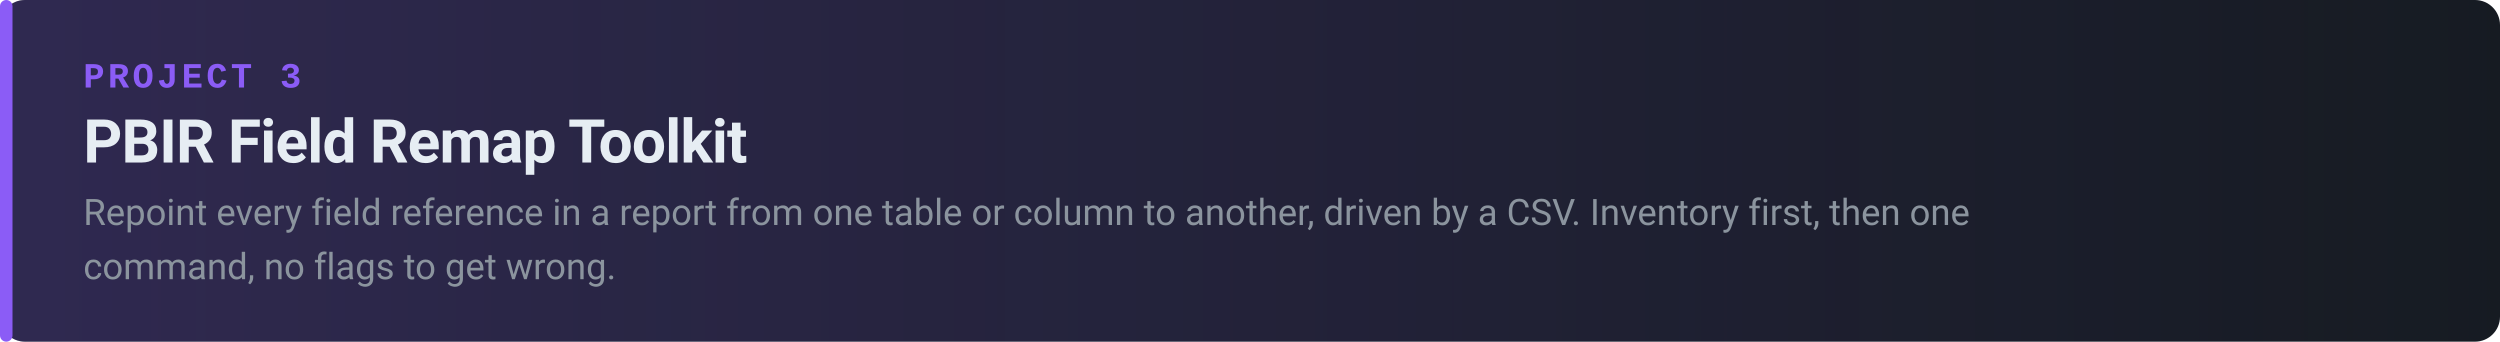
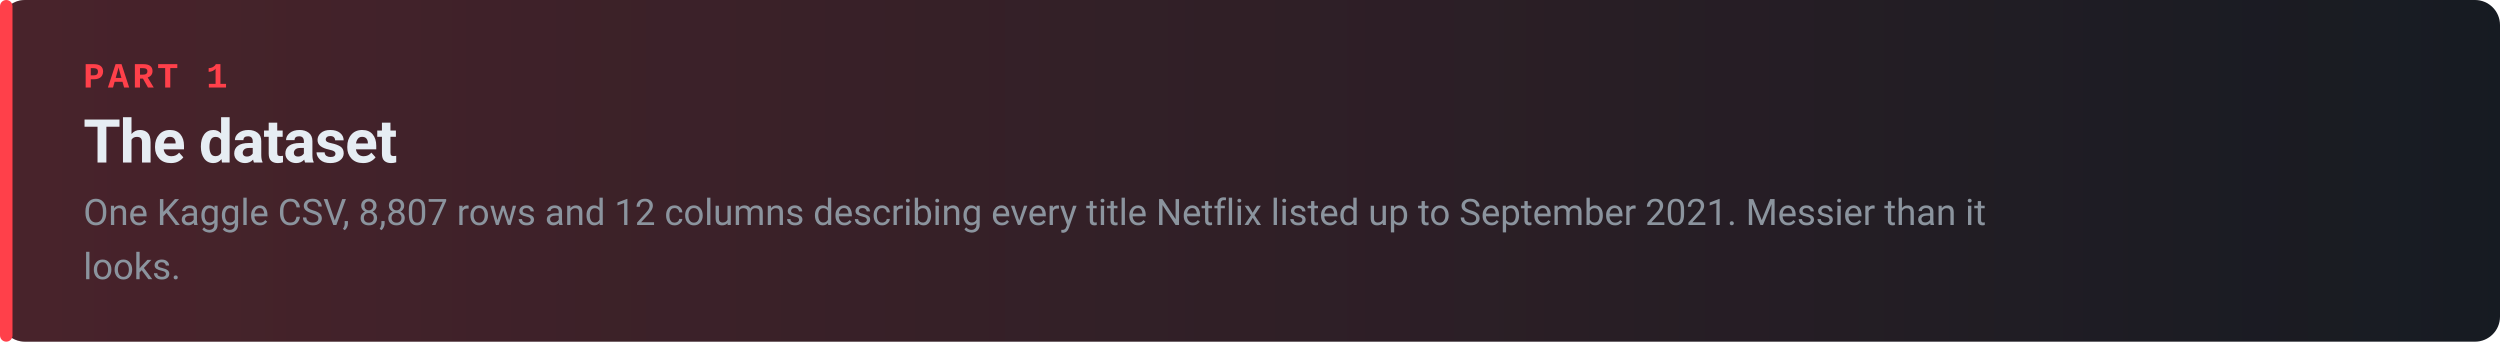
- <svg xmlns="http://www.w3.org/2000/svg" viewBox="0 0 1200 164" width="1200" height="164" role="img" aria-label="PBIR Field Remap Toolkit">
+ <svg xmlns="http://www.w3.org/2000/svg" viewBox="0 0 1200 164" width="1200" height="164" role="img" aria-label="The dataset">
  <style>
    .rise  { animation: rise .55s cubic-bezier(.2,.7,.3,1) both; }
    @keyframes rise { from { transform: translateY(9px) } to { transform: translateY(0) } }
    @media (prefers-reduced-motion: reduce) { * { animation: none !important } }</style>
  <defs>
    <linearGradient id="w" x1="0" y1="0" x2="1" y2="0">
-       <stop offset="0%" stop-color="#8B5CF6" stop-opacity="0.22" />
-       <stop offset="100%" stop-color="#8B5CF6" stop-opacity="0" />
+       <stop offset="0%" stop-color="#FF404A" stop-opacity="0.22" />
+       <stop offset="100%" stop-color="#FF404A" stop-opacity="0" />
    </linearGradient>
  </defs>
  <rect width="1200" height="164" rx="12" fill="#161B22" />
  <rect width="1200" height="164" rx="12" fill="url(#w)" />
-   <rect width="6" height="164" rx="3" fill="#8B5CF6" />
+   <rect width="6" height="164" rx="3" fill="#FF404A" />
  <g class="rise">
-     <text x="40" y="42" font-family="ui-monospace,SFMono-Regular,'SF Mono',Consolas,'Liberation Mono',monospace" font-size="17" font-weight="700" letter-spacing="1.6" fill="#8B5CF6">PROJECT 3</text>
-     <text x="40" y="78" font-family="system-ui,-apple-system,'Segoe UI',Roboto,Helvetica,Arial,sans-serif" font-size="29" font-weight="700" fill="#E6EDF3" letter-spacing="-0.4">PBIR Field Remap Toolkit</text>
-     <text x="40" y="108" font-family="system-ui,-apple-system,'Segoe UI',Roboto,Helvetica,Arial,sans-serif" font-size="17.5" fill="#8B949E">Repoint every field reference in a report from one table or column to another, driven by a CSV. Inventory first, then one</text>
-     <text x="40" y="134" font-family="system-ui,-apple-system,'Segoe UI',Roboto,Helvetica,Arial,sans-serif" font-size="17.5" fill="#8B949E">command, no flags to get wrong.</text>
+     <text x="40" y="42" font-family="ui-monospace,SFMono-Regular,'SF Mono',Consolas,'Liberation Mono',monospace" font-size="17" font-weight="700" letter-spacing="1.6" fill="#FF404A">PART 1</text>
+     <text x="40" y="78" font-family="system-ui,-apple-system,'Segoe UI',Roboto,Helvetica,Arial,sans-serif" font-size="29" font-weight="700" fill="#E6EDF3" letter-spacing="-0.4">The dataset</text>
+     <text x="40" y="108" font-family="system-ui,-apple-system,'Segoe UI',Roboto,Helvetica,Arial,sans-serif" font-size="17.5" fill="#8B949E">One Kaggle CSV, 8,807 rows and 12 columns describing every title Netflix listed up to September 2021. Messier than it</text>
+     <text x="40" y="134" font-family="system-ui,-apple-system,'Segoe UI',Roboto,Helvetica,Arial,sans-serif" font-size="17.5" fill="#8B949E">looks.</text>
  </g>
</svg>
